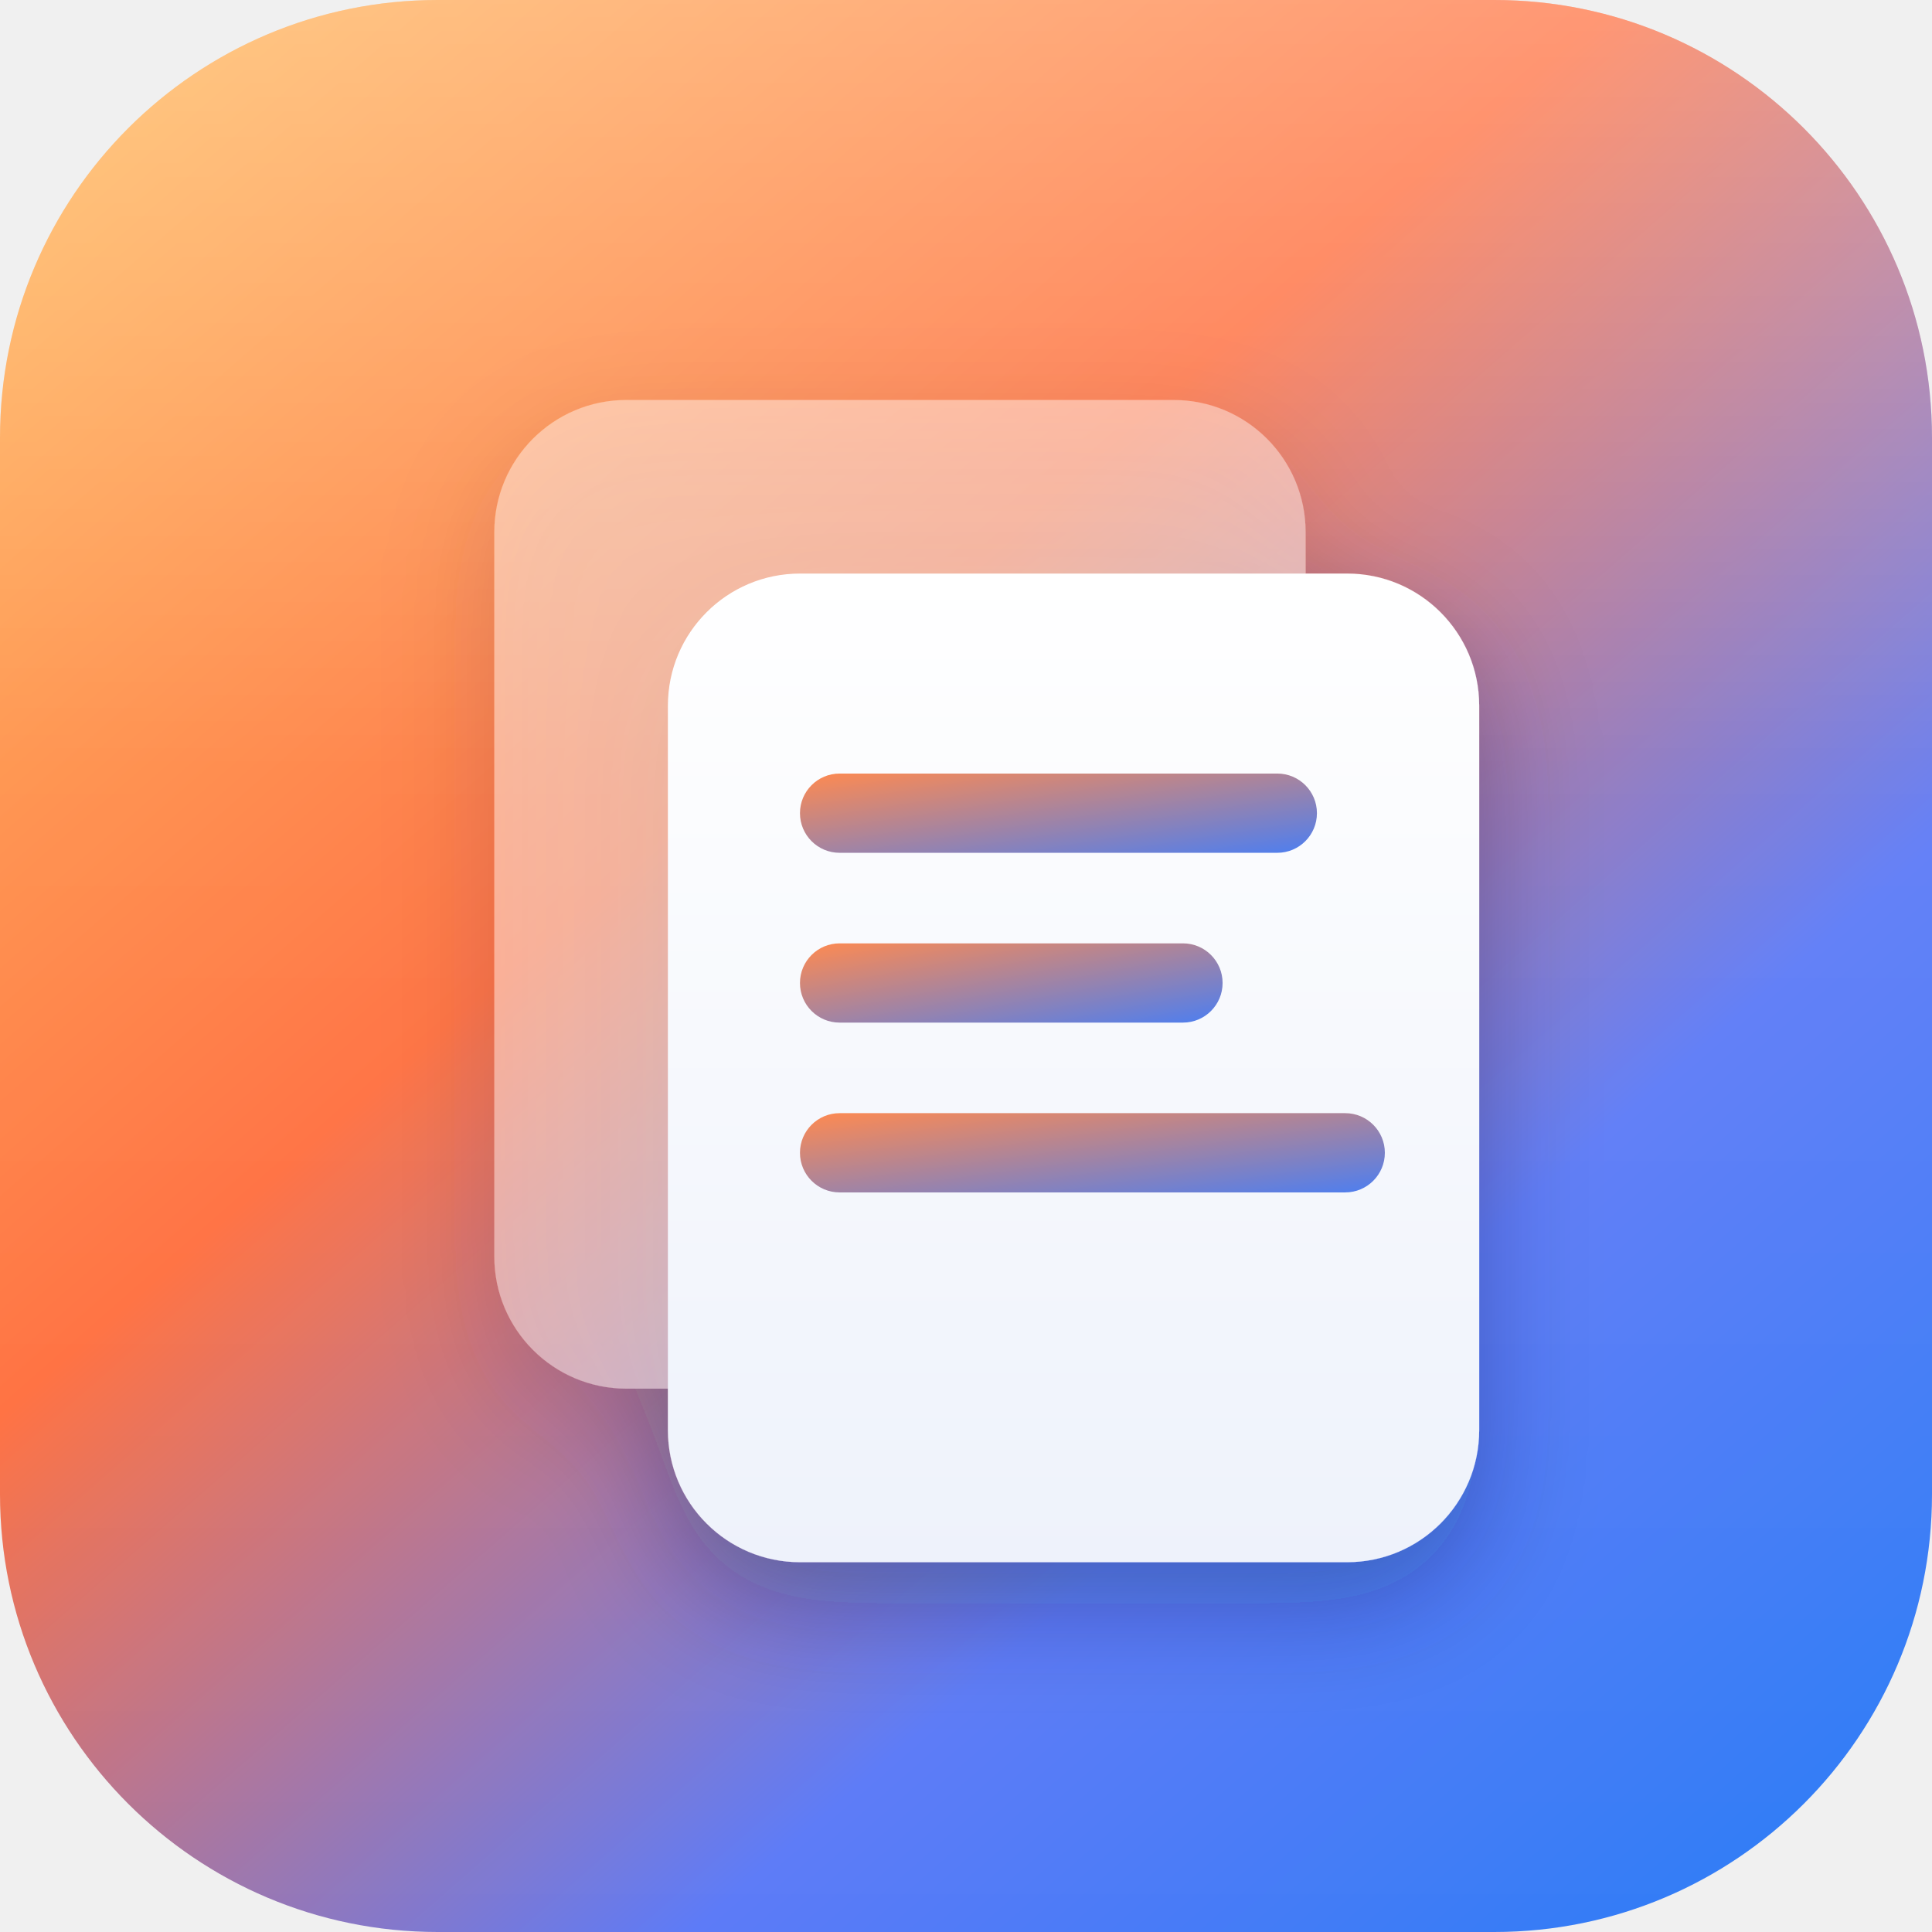
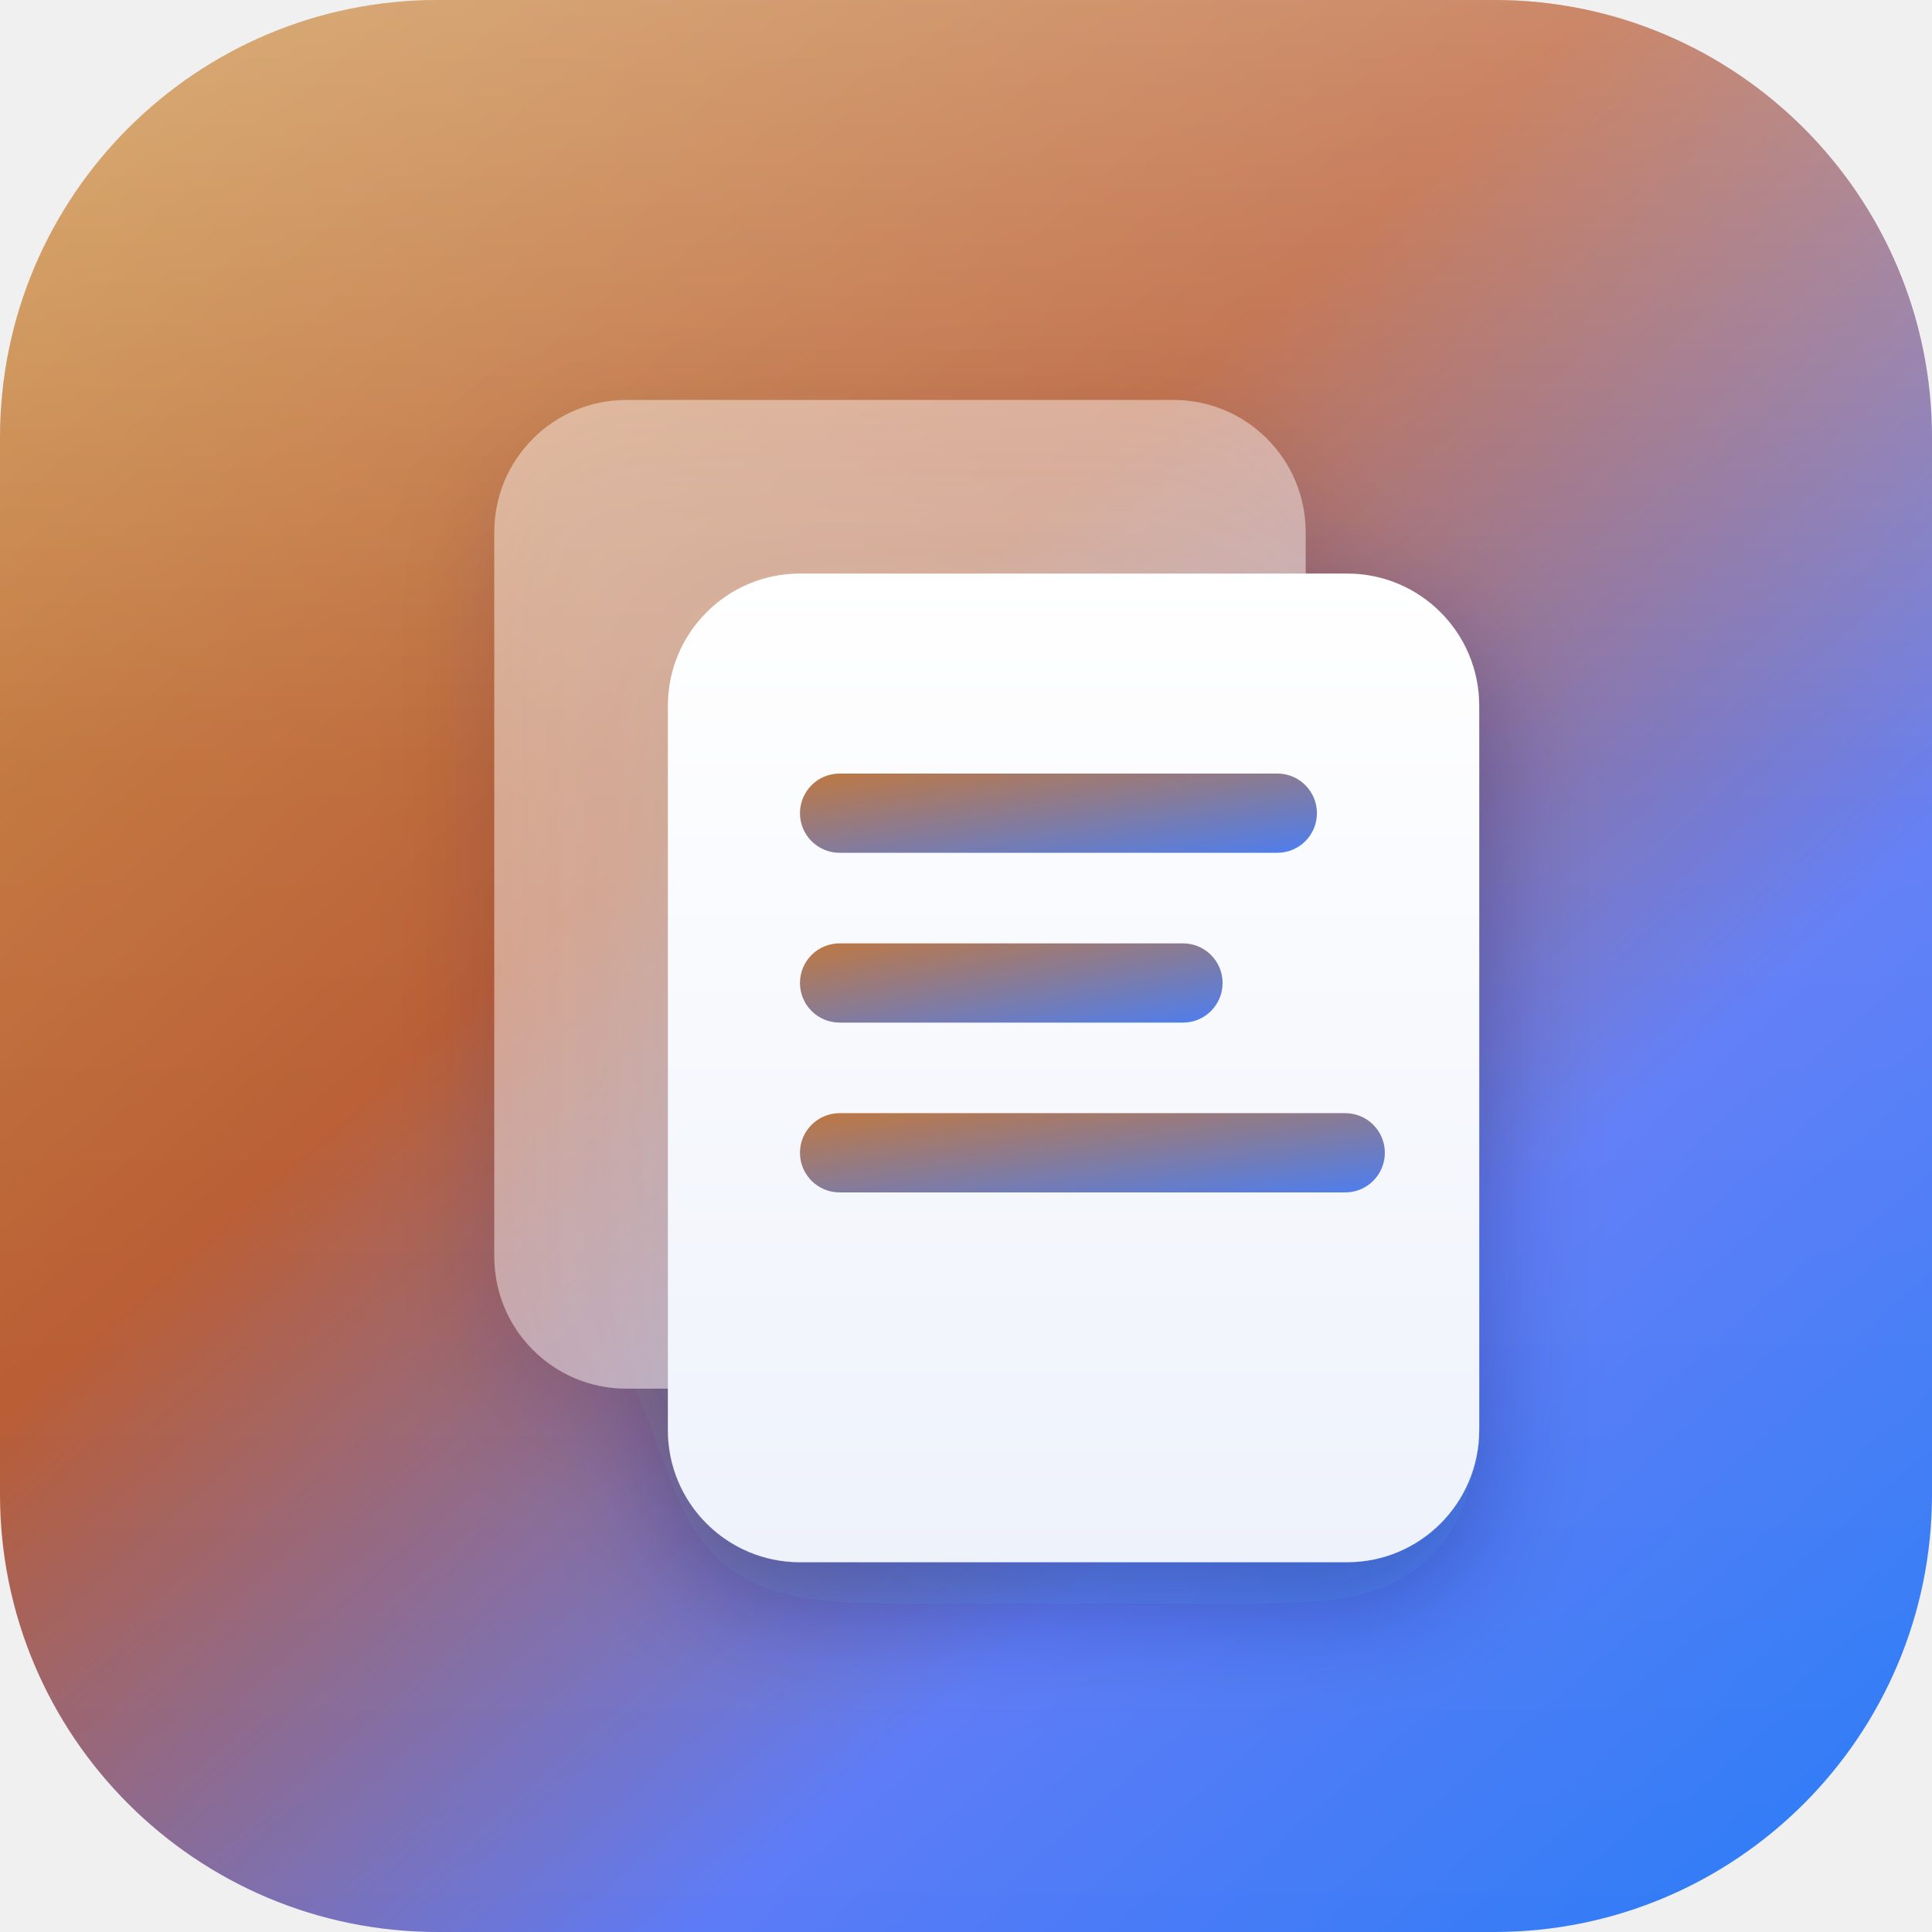
<svg xmlns="http://www.w3.org/2000/svg" width="1024" height="1024" viewBox="0 0 1024 1024" role="img" aria-label="Rusty">
  <defs>
    <linearGradient id="bg" x1="0.08" y1="0.02" x2="0.92" y2="0.98">
-       <stop offset="0" stop-color="#FFB254" />
-       <stop offset="0.38" stop-color="#FF7040" />
+       <stop offset="0" stop-color="#C98A40" />
+       <stop offset="0.38" stop-color="#B85A30" />
      <stop offset="0.72" stop-color="#5D7BF7" />
      <stop offset="1" stop-color="#2E7CF6" />
    </linearGradient>
    <linearGradient id="sheen" x1="0" y1="0" x2="0" y2="1">
      <stop offset="0" stop-color="#FFFFFF" stop-opacity="0.28" />
      <stop offset="0.4" stop-color="#FFFFFF" stop-opacity="0.05" />
      <stop offset="1" stop-color="#FFFFFF" stop-opacity="0" />
    </linearGradient>
    <linearGradient id="card" x1="0" y1="0" x2="0" y2="1">
      <stop offset="0" stop-color="#FFFFFF" />
      <stop offset="1" stop-color="#EEF2FB" />
    </linearGradient>
    <linearGradient id="lines" x1="0" y1="0" x2="1" y2="1">
-       <stop offset="0" stop-color="#FF8A50" />
+       <stop offset="0" stop-color="#C07840" />
      <stop offset="1" stop-color="#4D7EF0" />
    </linearGradient>
    <filter id="cardShadow" x="-40%" y="-40%" width="180%" height="180%">
      <feDropShadow dx="0" dy="22" stdDeviation="30" flood-color="#102048" flood-opacity="0.32" />
    </filter>
  </defs>
  <rect x="0" y="0" width="1024" height="1024" rx="232" ry="232" fill="url(#bg)" />
  <rect x="0" y="0" width="1024" height="1024" rx="232" ry="232" fill="url(#sheen)" />
  <g filter="url(#cardShadow)">
    <rect x="262" y="212" width="430" height="524" rx="70" fill="#FFFFFF" opacity="0.42" />
    <rect x="354" y="304" width="430" height="524" rx="70" fill="url(#card)" />
  </g>
  <g fill="url(#lines)">
    <rect x="424" y="410" width="274" height="42" rx="21" />
    <rect x="424" y="500" width="224" height="42" rx="21" />
    <rect x="424" y="590" width="310" height="42" rx="21" />
  </g>
</svg>
